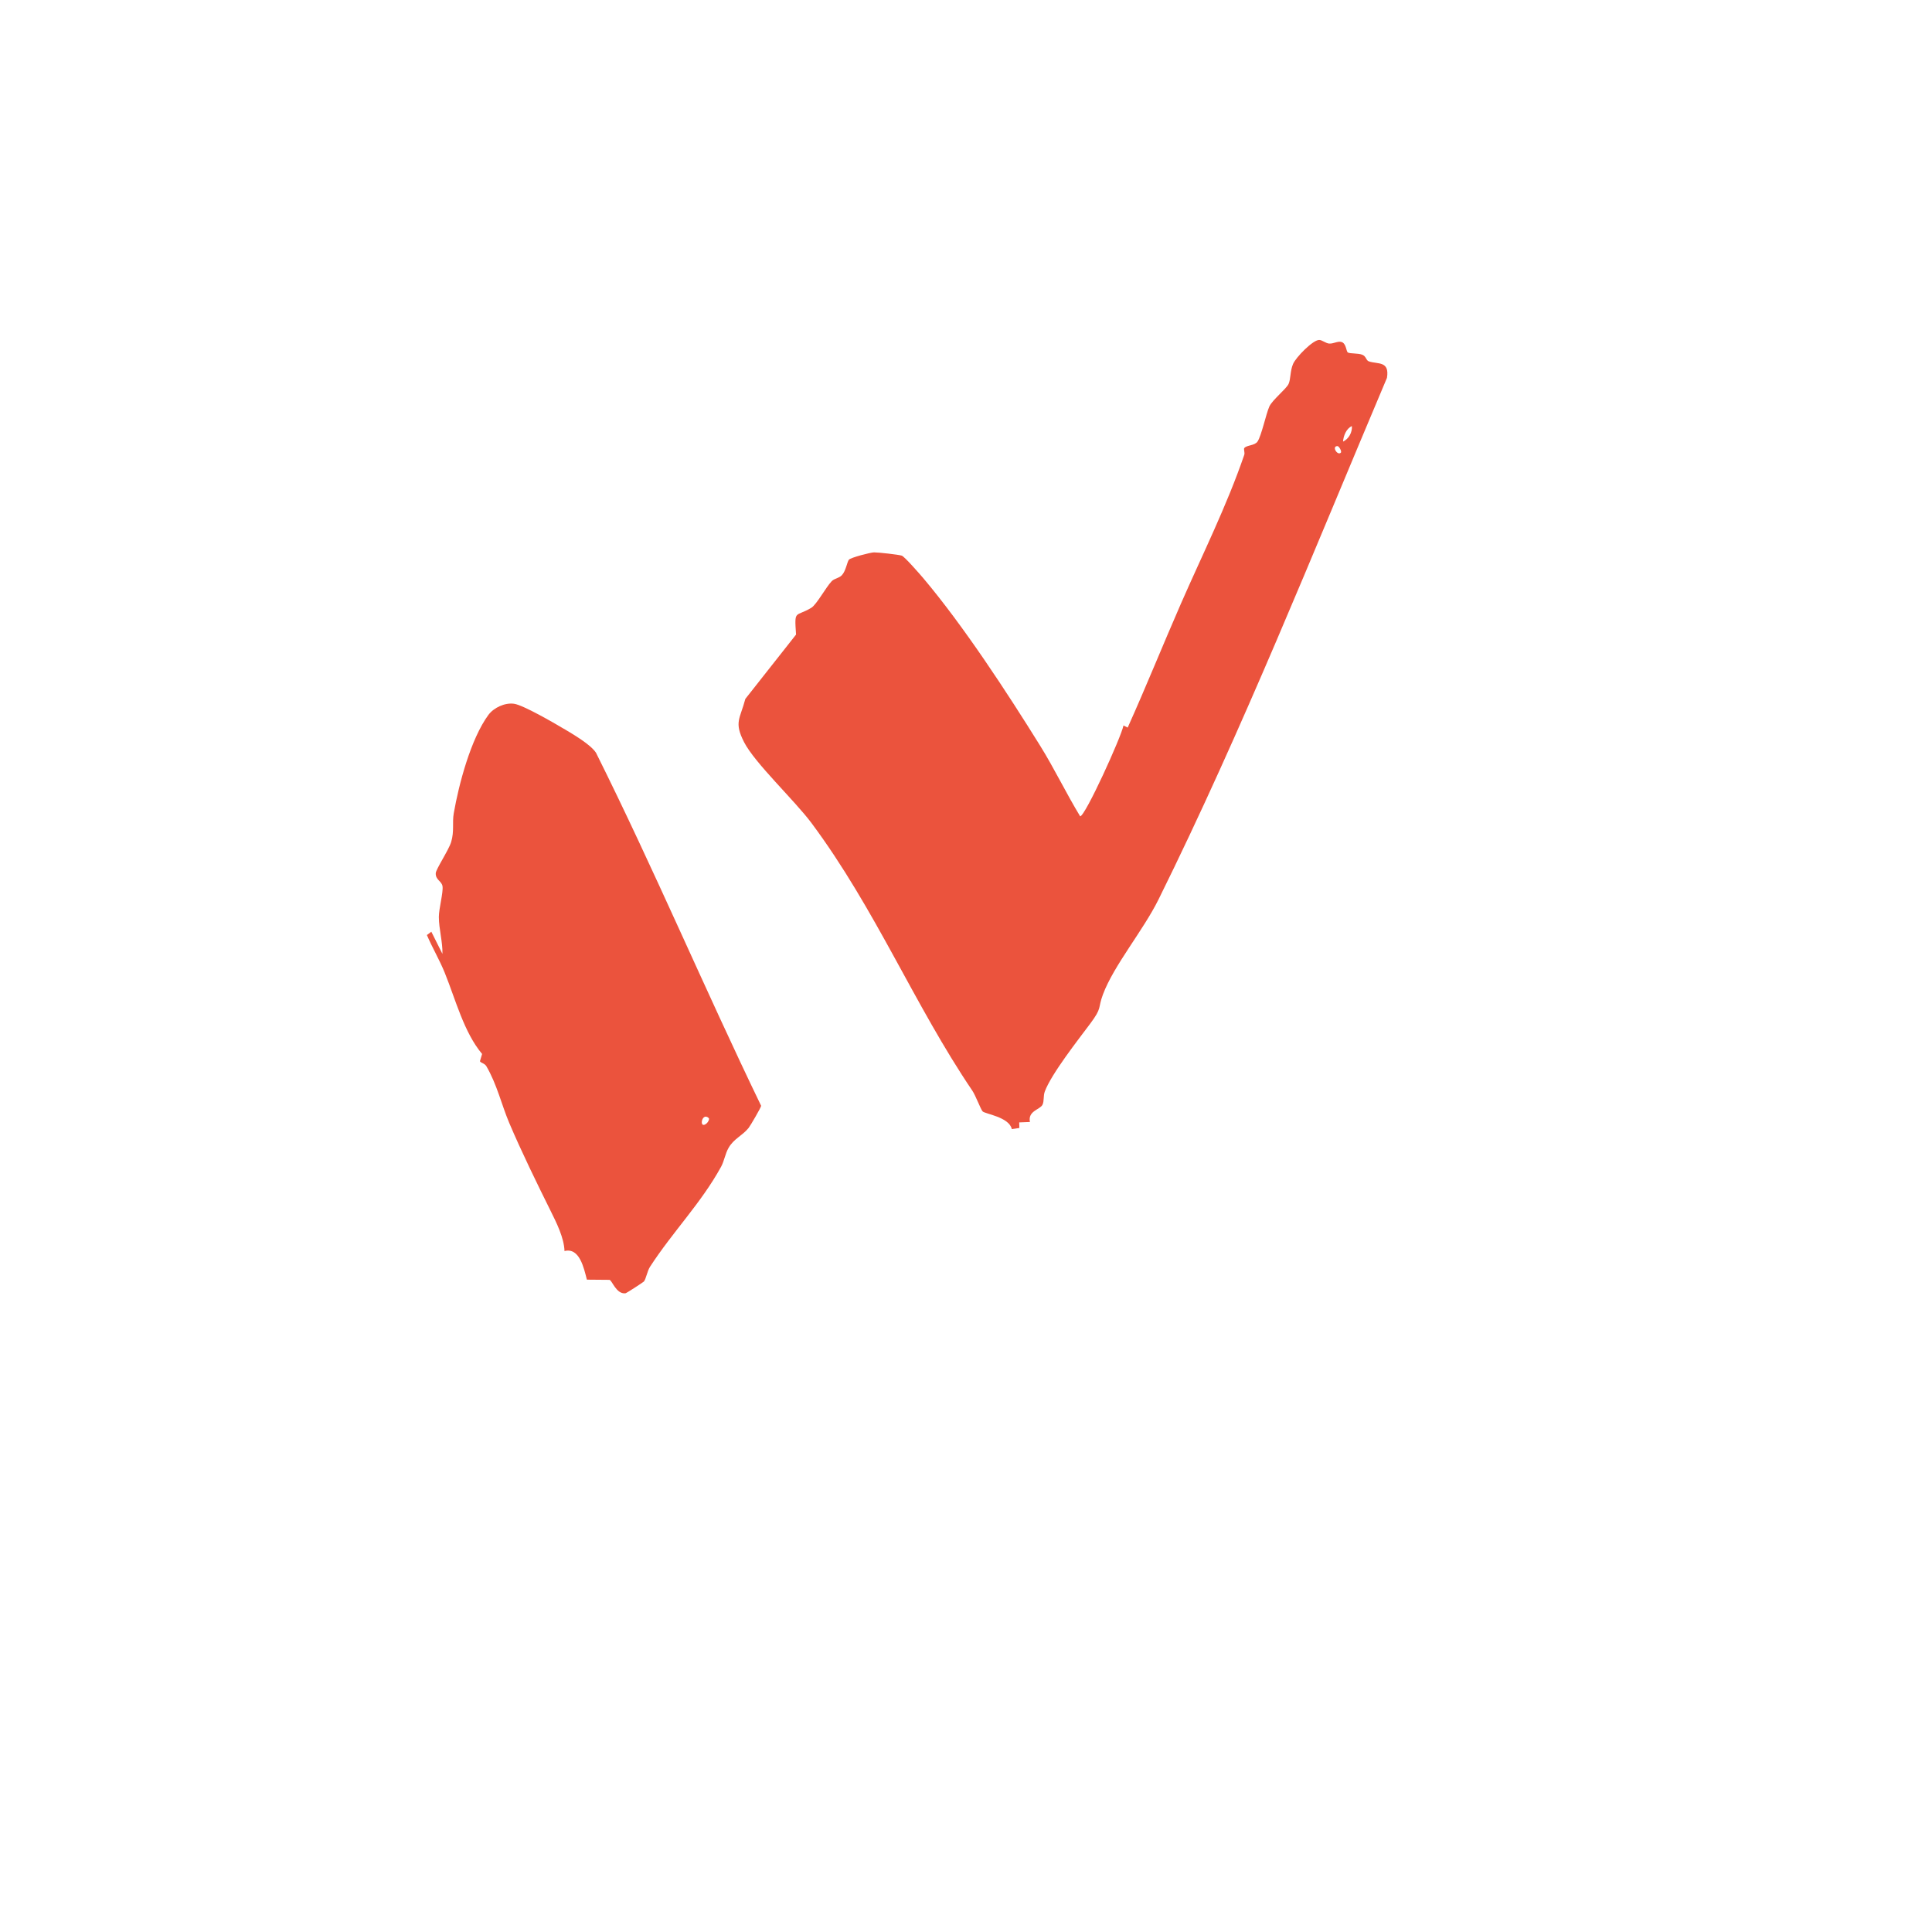
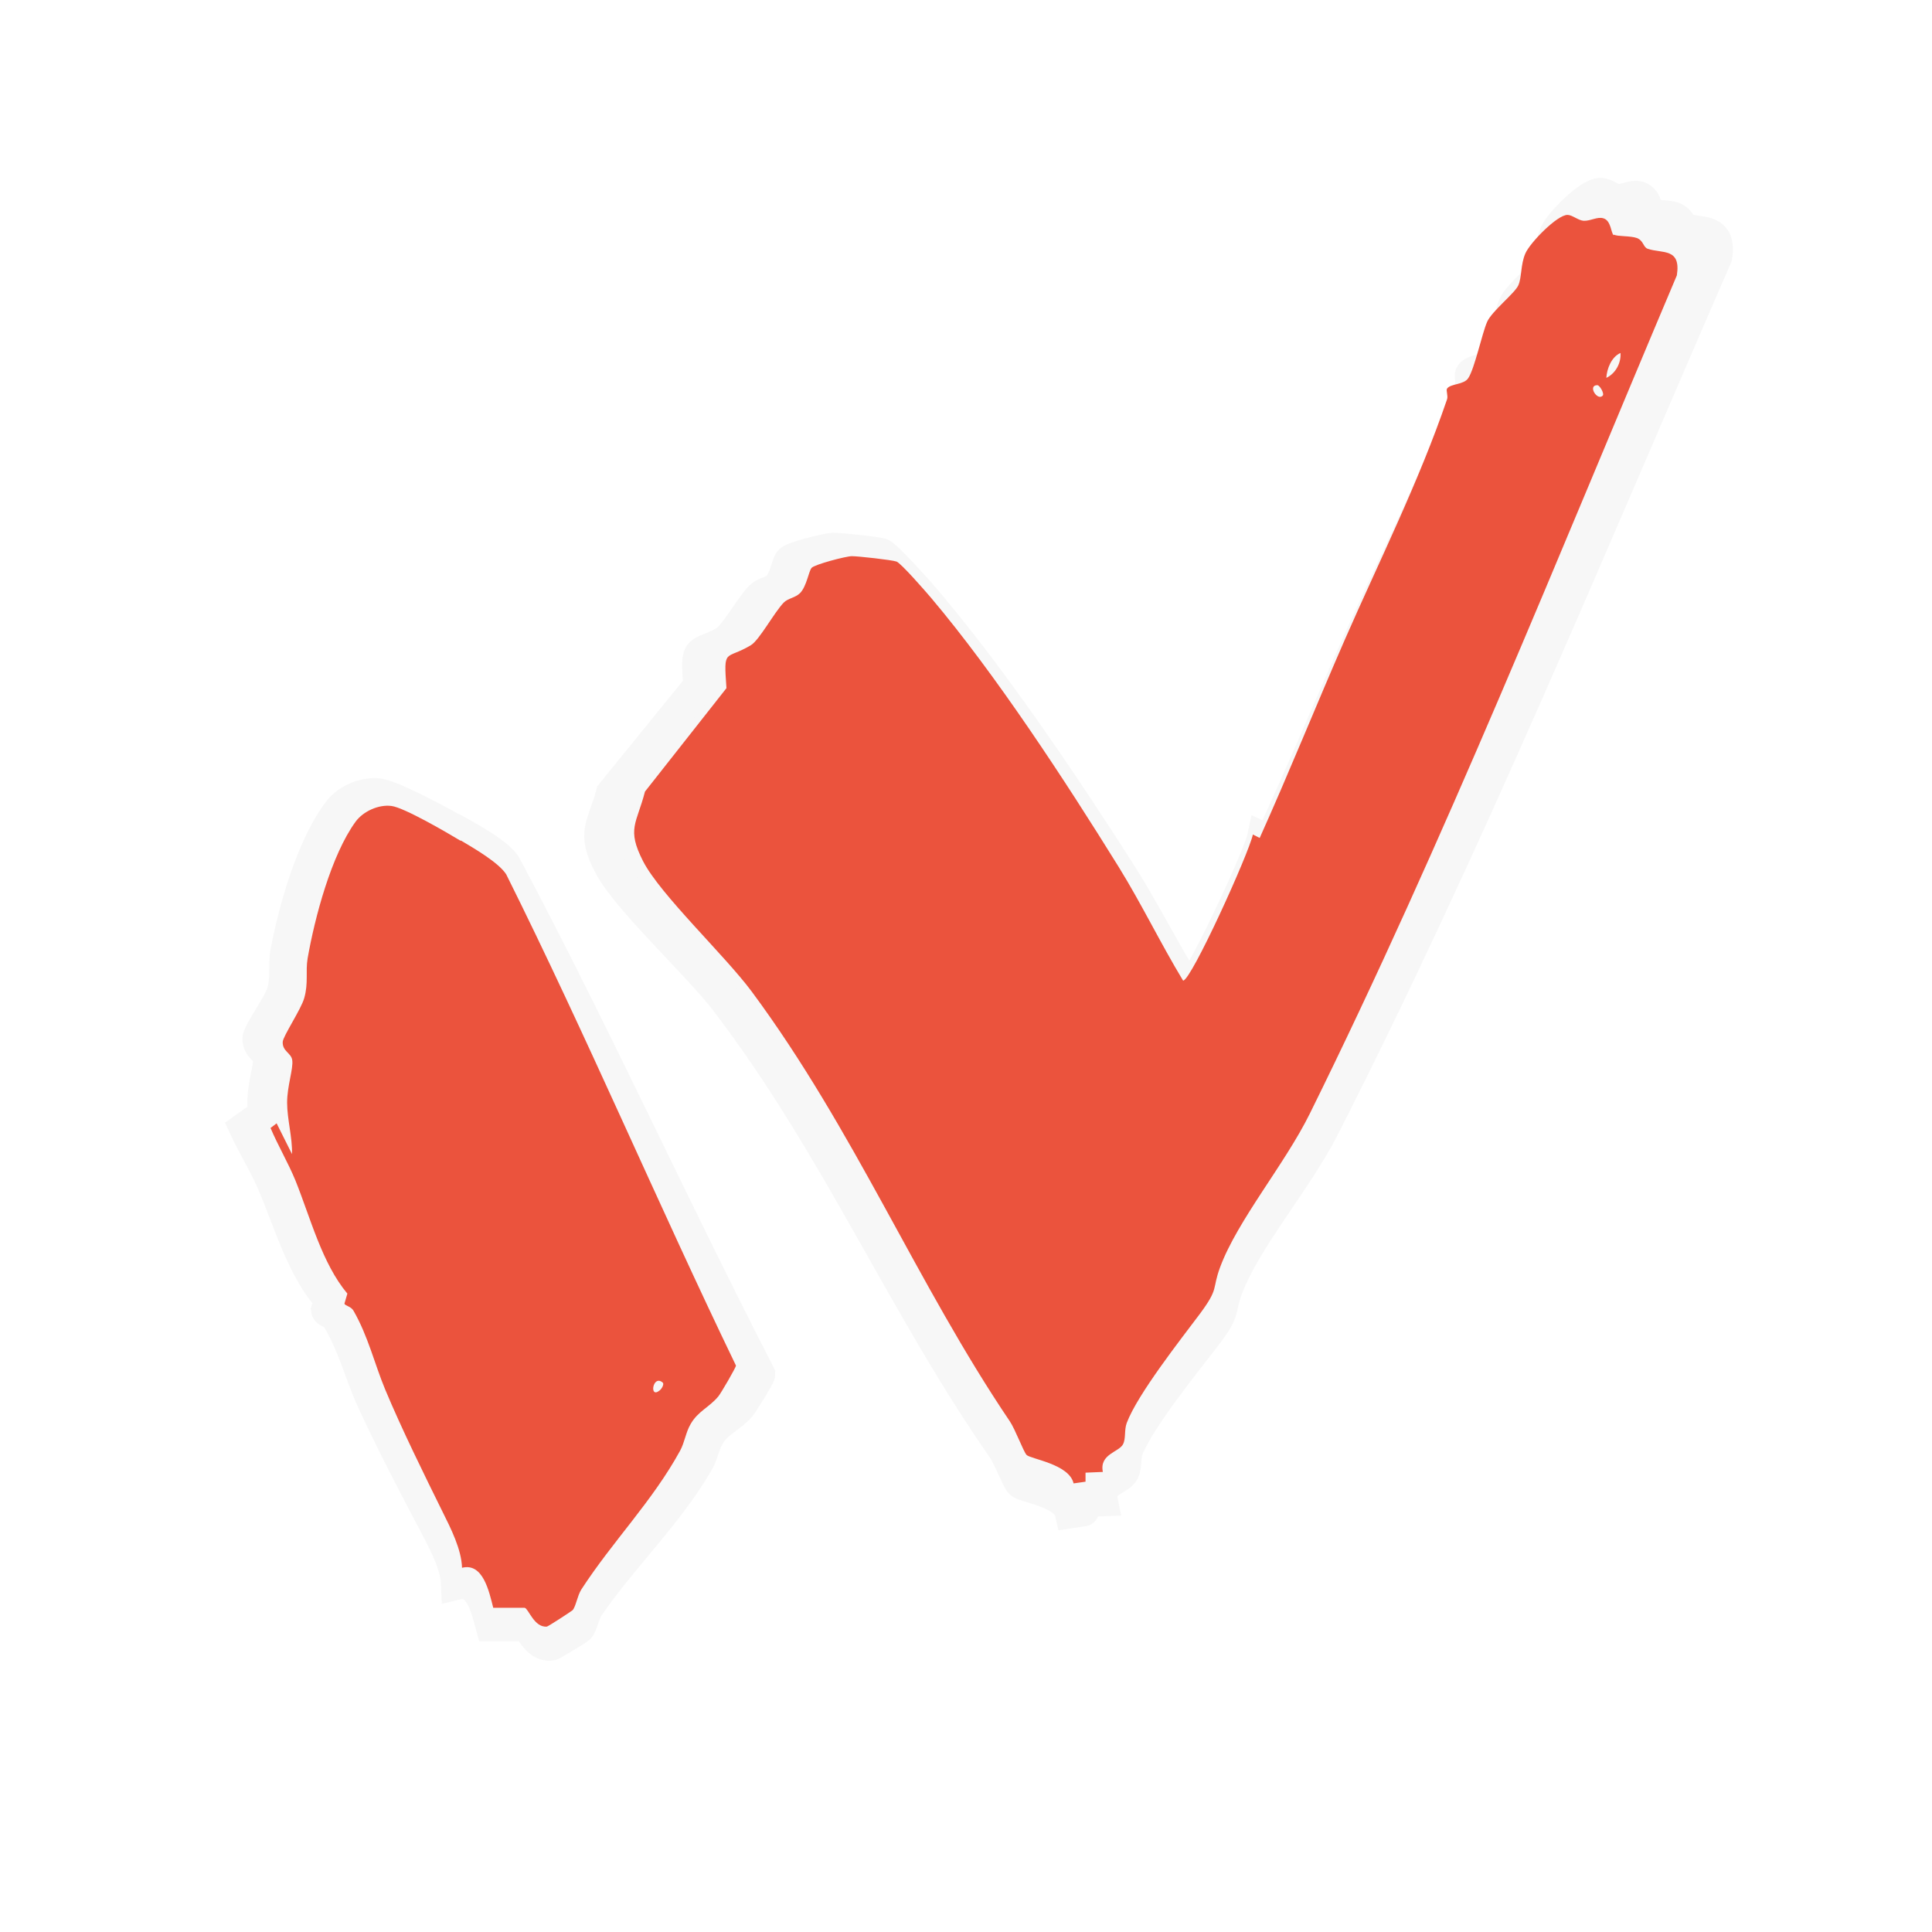
- <svg xmlns="http://www.w3.org/2000/svg" id="Layer_2" data-name="Layer 2" viewBox="0 0 792 792">
+ <svg xmlns="http://www.w3.org/2000/svg" id="Layer_2" version="1.1" viewBox="0 0 792 792">
  <defs>
    <style>
-       .cls-1 {
+       .st0 {
+         fill: #f7f7f7;
+         stroke: #f7f7f7;
+         stroke-miterlimit: 10;
+         stroke-width: 13px;
+       }
+ 
+       .st1 {
        fill: #eb533d;
      }
    </style>
  </defs>
-   <path class="cls-1" d="M552.55,144.5c.81.52,4.17.25,5.85.9,1.71.66,1.56,2.34,2.75,2.74,3.69,1.24,8.55-.29,7.42,6.75-30.29,71.61-59.12,144.04-93.6,213.74-6.38,12.91-18.34,27.03-22.84,39.06-2.19,5.86-.18,5.22-5.24,11.99-4.82,6.46-15.86,20.48-18.58,27.75-.69,1.84-.21,3.89-.94,5.42-.97,2.05-6.11,2.5-5.16,7.1l-4.4.17.07,2.28-3.1.46c-1.09-5-11.07-6.21-11.99-7.28-.81-.94-2.84-6.48-4.22-8.51-23.77-35.11-39.59-74.27-65.86-109.61-6.85-9.22-23.31-24.66-27.69-33.23-4.22-8.26-1.62-9.51.52-17.72l20.79-26.37c-.73-10.54-.31-7.03,6.24-10.97,2.19-1.32,5.97-8.39,8.37-10.91,1.1-1.15,2.92-1.17,4.16-2.45,1.66-1.73,2.17-5.52,2.91-6.38s8.78-2.96,10.28-2.99c1.64-.03,10.08.91,11.38,1.34,1.12.36,7.47,7.64,8.86,9.28,16.53,19.61,34.2,46.67,47.83,68.58,5.87,9.43,10.67,19.51,16.44,29,2.07-.04,16.81-32.44,17.76-37.24l1.72.86c7.53-16.72,14.38-33.77,21.73-50.58,8.81-20.16,18.9-40.32,26.06-61.23.3-.89-.31-2.32,0-2.75.94-1.28,4.26-.95,5.44-2.7,1.61-2.4,3.48-11.25,4.81-14.29,1.2-2.74,7.01-7.28,7.93-9.35s.58-5.27,1.83-8.17c1.17-2.73,8.15-9.9,10.74-9.83,1.17.03,2.67,1.36,4.02,1.48,1.74.15,3.56-1.11,5.09-.65,1.97.58,1.9,3.85,2.6,4.3ZM550.57,181.03c2.35-1.11,3.81-3.78,3.62-6.36-2.28.98-3.48,4.02-3.62,6.36ZM549.65,185.57c.52-.52-.76-2.7-1.36-2.7-2.52,0-.01,4.08,1.36,2.7Z" />
-   <path class="cls-1" d="M231.04,298.68c3.86,2.31,11.03,6.47,13.28,9.9,23.79,47.69,44.52,96.77,67.7,144.73.04.56-4.44,8.21-5.14,9.08-2.64,3.26-6.04,4.37-8.21,8.16-1.41,2.46-1.74,5.33-3.1,7.81-8.21,14.92-19.74,26.51-29.09,40.92-1.18,1.81-1.68,5.18-2.56,6.09-.31.32-7.11,4.77-7.55,4.81-3.77.37-5.39-5.22-6.51-5.52l-9.27-.08c-1.24-4.75-3-13.28-9.18-11.73-.17-5.41-3.28-11.62-5.74-16.56-5.27-10.61-11.97-24.28-16.92-35.97-3.12-7.37-5.01-15.77-9.36-23.22-.74-1.27-2.54-1.43-2.63-2.1l.87-2.94c-7.46-8.89-10.84-22.25-15.32-33.31-2.12-5.24-5.08-10.23-7.31-15.44l1.82-1.36,4.55,9.08c.13-4.91-1.47-10.3-1.47-15.15,0-3.4,1.85-10,1.51-12.53-.29-2.17-2.92-2.62-2.78-5.41.09-1.67,5.38-9.55,6.34-12.85,1.3-4.44.37-7.81,1.04-11.68,2.08-11.95,6.97-30.46,14.18-40.31,2.21-3.01,6.78-5.13,10.54-4.6s16.47,7.91,20.28,10.19ZM290.51,458.31c-2.92-2.57-4.11,4.88-.9,2.27.69-.56,1.36-1.87.9-2.27Z" />
+   <path class="st0" d="M186.7,340.3c5.9,3.3,17,9.3,20.4,14.3,36.6,68.8,68.6,139.6,104.2,208.8,0,.8-6.8,11.8-7.9,13.1-4.1,4.7-9.3,6.3-12.6,11.8-2.2,3.5-2.7,7.7-4.8,11.3-12.6,21.5-30.4,38.2-44.8,59-1.8,2.6-2.6,7.5-3.9,8.8-.5.5-10.9,6.9-11.6,6.9-5.8.5-8.3-7.5-10-8h-14.3c-1.9-7-4.6-19.3-14.1-17-.3-7.8-5.1-16.8-8.8-23.9-8.1-15.3-18.4-35-26.1-51.9-4.8-10.6-7.7-22.7-14.4-33.5-1.1-1.8-3.9-2.1-4-3l1.3-4.2c-11.5-12.8-16.7-32.1-23.6-48.1-3.3-7.6-7.8-14.8-11.3-22.3l2.8-2,7,13.1c.2-7.1-2.3-14.9-2.3-21.9s2.8-14.4,2.3-18.1c-.4-3.1-4.5-3.8-4.3-7.8.1-2.4,8.3-13.8,9.8-18.5,2-6.4.6-11.3,1.6-16.8,3.2-17.2,10.7-43.9,21.8-58.2,3.4-4.3,10.4-7.4,16.2-6.6s25.4,11.4,31.2,14.7h0ZM278.3,570.5c-4.5-3.7-6.3,7-1.4,3.3,1.1-.8,2.1-2.7,1.4-3.3Z" />
+   <path class="st0" d="M676,87.8c1.4.9,7.2.4,10.1,1.5,2.9,1.1,2.7,3.9,4.7,4.6,6.4,2.1,14.7-.5,12.8,11.3-52.1,119.7-101.8,240.7-161.1,357.2-11,21.6-31.6,45.2-39.3,65.3-3.8,9.8-.3,8.7-9,20-8.3,10.8-27.3,34.2-32,46.4-1.2,3.1-.4,6.5-1.6,9.1-1.7,3.4-10.5,4.2-8.9,11.9l-7.6.3v3.8c.1,0-5.2.8-5.2.8-1.9-8.4-19.1-10.4-20.6-12.2-1.4-1.6-4.9-10.8-7.3-14.2-40.9-58.7-68.2-124.1-113.4-183.2-11.8-15.4-40.1-41.2-47.7-55.5-7.3-13.8-2.8-15.9.9-29.6l35.8-44.1c-1.3-17.6-.5-11.7,10.7-18.3,3.8-2.2,10.3-14,14.4-18.2,1.9-1.9,5-2,7.2-4.1,2.9-2.9,3.7-9.2,5-10.7s15.1-4.9,17.7-5c2.8,0,17.4,1.5,19.6,2.2,1.9.6,12.9,12.8,15.3,15.5,28.5,32.8,58.9,78,82.3,114.6,10.1,15.8,18.4,32.6,28.3,48.5,3.6,0,28.9-54.2,30.6-62.2l3,1.4c13-27.9,24.8-56.4,37.4-84.5,15.2-33.7,32.5-67.4,44.9-102.3.5-1.5-.5-3.9,0-4.6,1.6-2.1,7.3-1.6,9.4-4.5,2.8-4,6-18.8,8.3-23.9,2.1-4.6,12.1-12.2,13.7-15.6s1-8.8,3.2-13.7c2-4.6,14-16.5,18.5-16.4,2,0,4.6,2.3,6.9,2.5,3,.3,6.1-1.9,8.8-1.1,3.4,1,3.3,6.4,4.5,7.2h0ZM672.6,148.9c4-1.9,6.6-6.3,6.2-10.6-3.9,1.6-6,6.7-6.2,10.6ZM671,156.5c.9-.9-1.3-4.5-2.3-4.5-4.3,0,0,6.8,2.3,4.5Z" />
+   <path class="st1" d="M189,344.6c5.4,3.2,15.4,9,18.5,13.8,33.1,66.4,62,134.7,94.2,201.4,0,.8-6.2,11.4-7.2,12.6-3.7,4.5-8.4,6.1-11.4,11.4-2,3.4-2.4,7.4-4.3,10.9-11.4,20.8-27.5,36.9-40.5,56.9-1.6,2.5-2.3,7.2-3.6,8.5-.4.4-9.9,6.6-10.5,6.7-5.2.5-7.5-7.3-9.1-7.7h-12.9c-1.7-6.7-4.2-18.6-12.8-16.4-.2-7.5-4.6-16.2-8-23-7.3-14.8-16.7-33.8-23.5-50.1-4.3-10.3-7-21.9-13-32.3-1-1.8-3.5-2-3.7-2.9l1.2-4.1c-10.4-12.4-15.1-31-21.3-46.4-3-7.3-7.1-14.2-10.2-21.5l2.5-1.9,6.3,12.6c.2-6.8-2-14.3-2-21.1s2.6-13.9,2.1-17.4c-.4-3-4.1-3.6-3.9-7.5.1-2.3,7.5-13.3,8.8-17.9,1.8-6.2.5-10.9,1.4-16.3,2.9-16.6,9.7-42.4,19.7-56.1,3.1-4.2,9.4-7.1,14.7-6.4s22.9,11,28.2,14.2h0ZM271.7,566.8c-4.1-3.6-5.7,6.8-1.3,3.2,1-.8,1.9-2.6,1.3-3.2Z" />
+   <path class="st1" d="M661.7,96.2c1.3.8,6.7.4,9.4,1.4,2.7,1.1,2.5,3.8,4.4,4.4,5.9,2,13.7-.5,11.9,10.9-48.7,115.1-95.1,231.6-150.5,343.7-10.3,20.8-29.5,43.5-36.7,62.8-3.5,9.4-.3,8.4-8.4,19.3-7.8,10.4-25.5,32.9-29.9,44.6-1.1,3-.3,6.3-1.5,8.7-1.6,3.3-9.8,4-8.3,11.4l-7.1.3v3.7c.1,0-4.9.7-4.9.7-1.8-8-17.8-10-19.3-11.7-1.3-1.5-4.6-10.4-6.8-13.7-38.2-56.5-63.7-119.4-105.9-176.3-11-14.8-37.5-39.7-44.5-53.4-6.8-13.3-2.6-15.3.8-28.5l33.4-42.4c-1.2-16.9-.5-11.3,10-17.6,3.5-2.1,9.6-13.5,13.5-17.5,1.8-1.8,4.7-1.9,6.7-3.9,2.7-2.8,3.5-8.9,4.7-10.3s14.1-4.8,16.5-4.8c2.6,0,16.2,1.5,18.3,2.2,1.8.6,12,12.3,14.2,14.9,26.6,31.5,55,75,76.9,110.3,9.4,15.2,17.2,31.4,26.4,46.6,3.3,0,27-52.2,28.6-59.9l2.8,1.4c12.1-26.9,23.1-54.3,34.9-81.3,14.2-32.4,30.4-64.8,41.9-98.5.5-1.4-.5-3.7,0-4.4,1.5-2.1,6.9-1.5,8.7-4.3,2.6-3.9,5.6-18.1,7.7-23,1.9-4.4,11.3-11.7,12.8-15s.9-8.5,2.9-13.1c1.9-4.4,13.1-15.9,17.3-15.8,1.9,0,4.3,2.2,6.5,2.4,2.8.2,5.7-1.8,8.2-1,3.2.9,3.1,6.2,4.2,6.9h0ZM658.5,154.9c3.8-1.8,6.1-6.1,5.8-10.2-3.7,1.6-5.6,6.5-5.8,10.2ZM657,162.2c.8-.8-1.2-4.3-2.2-4.3-4.1,0,0,6.6,2.2,4.3Z" />
</svg>
